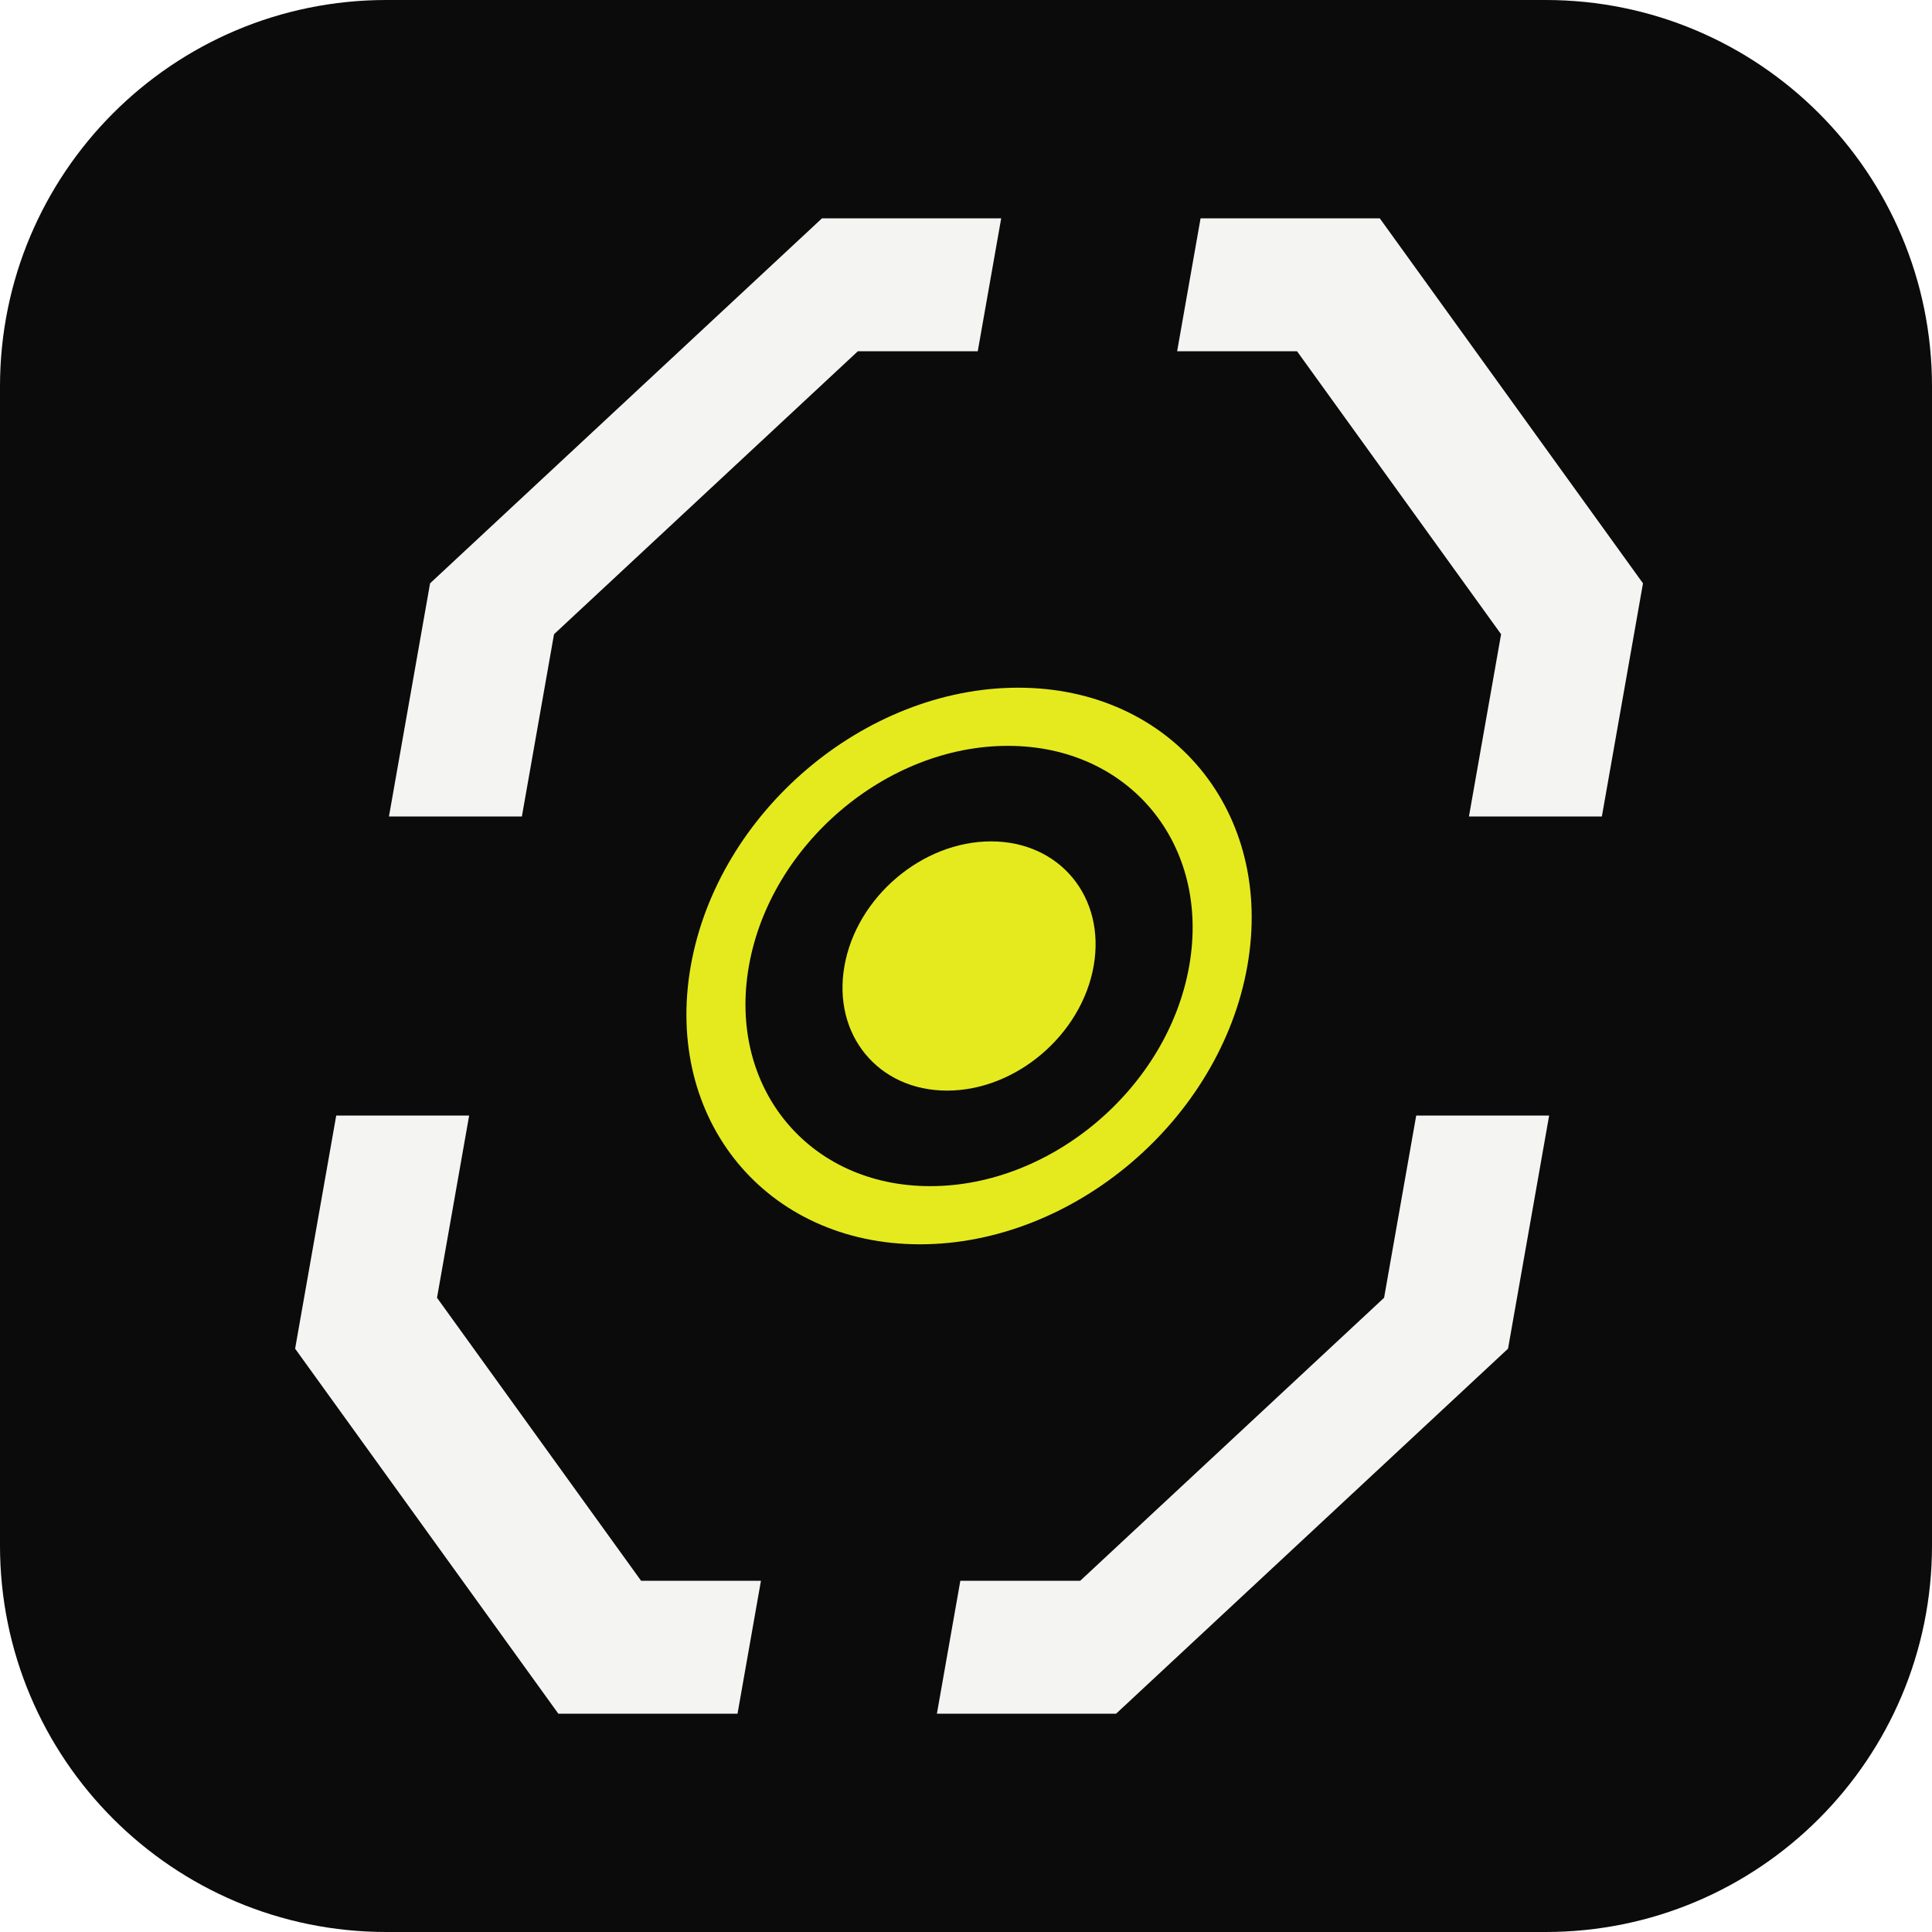
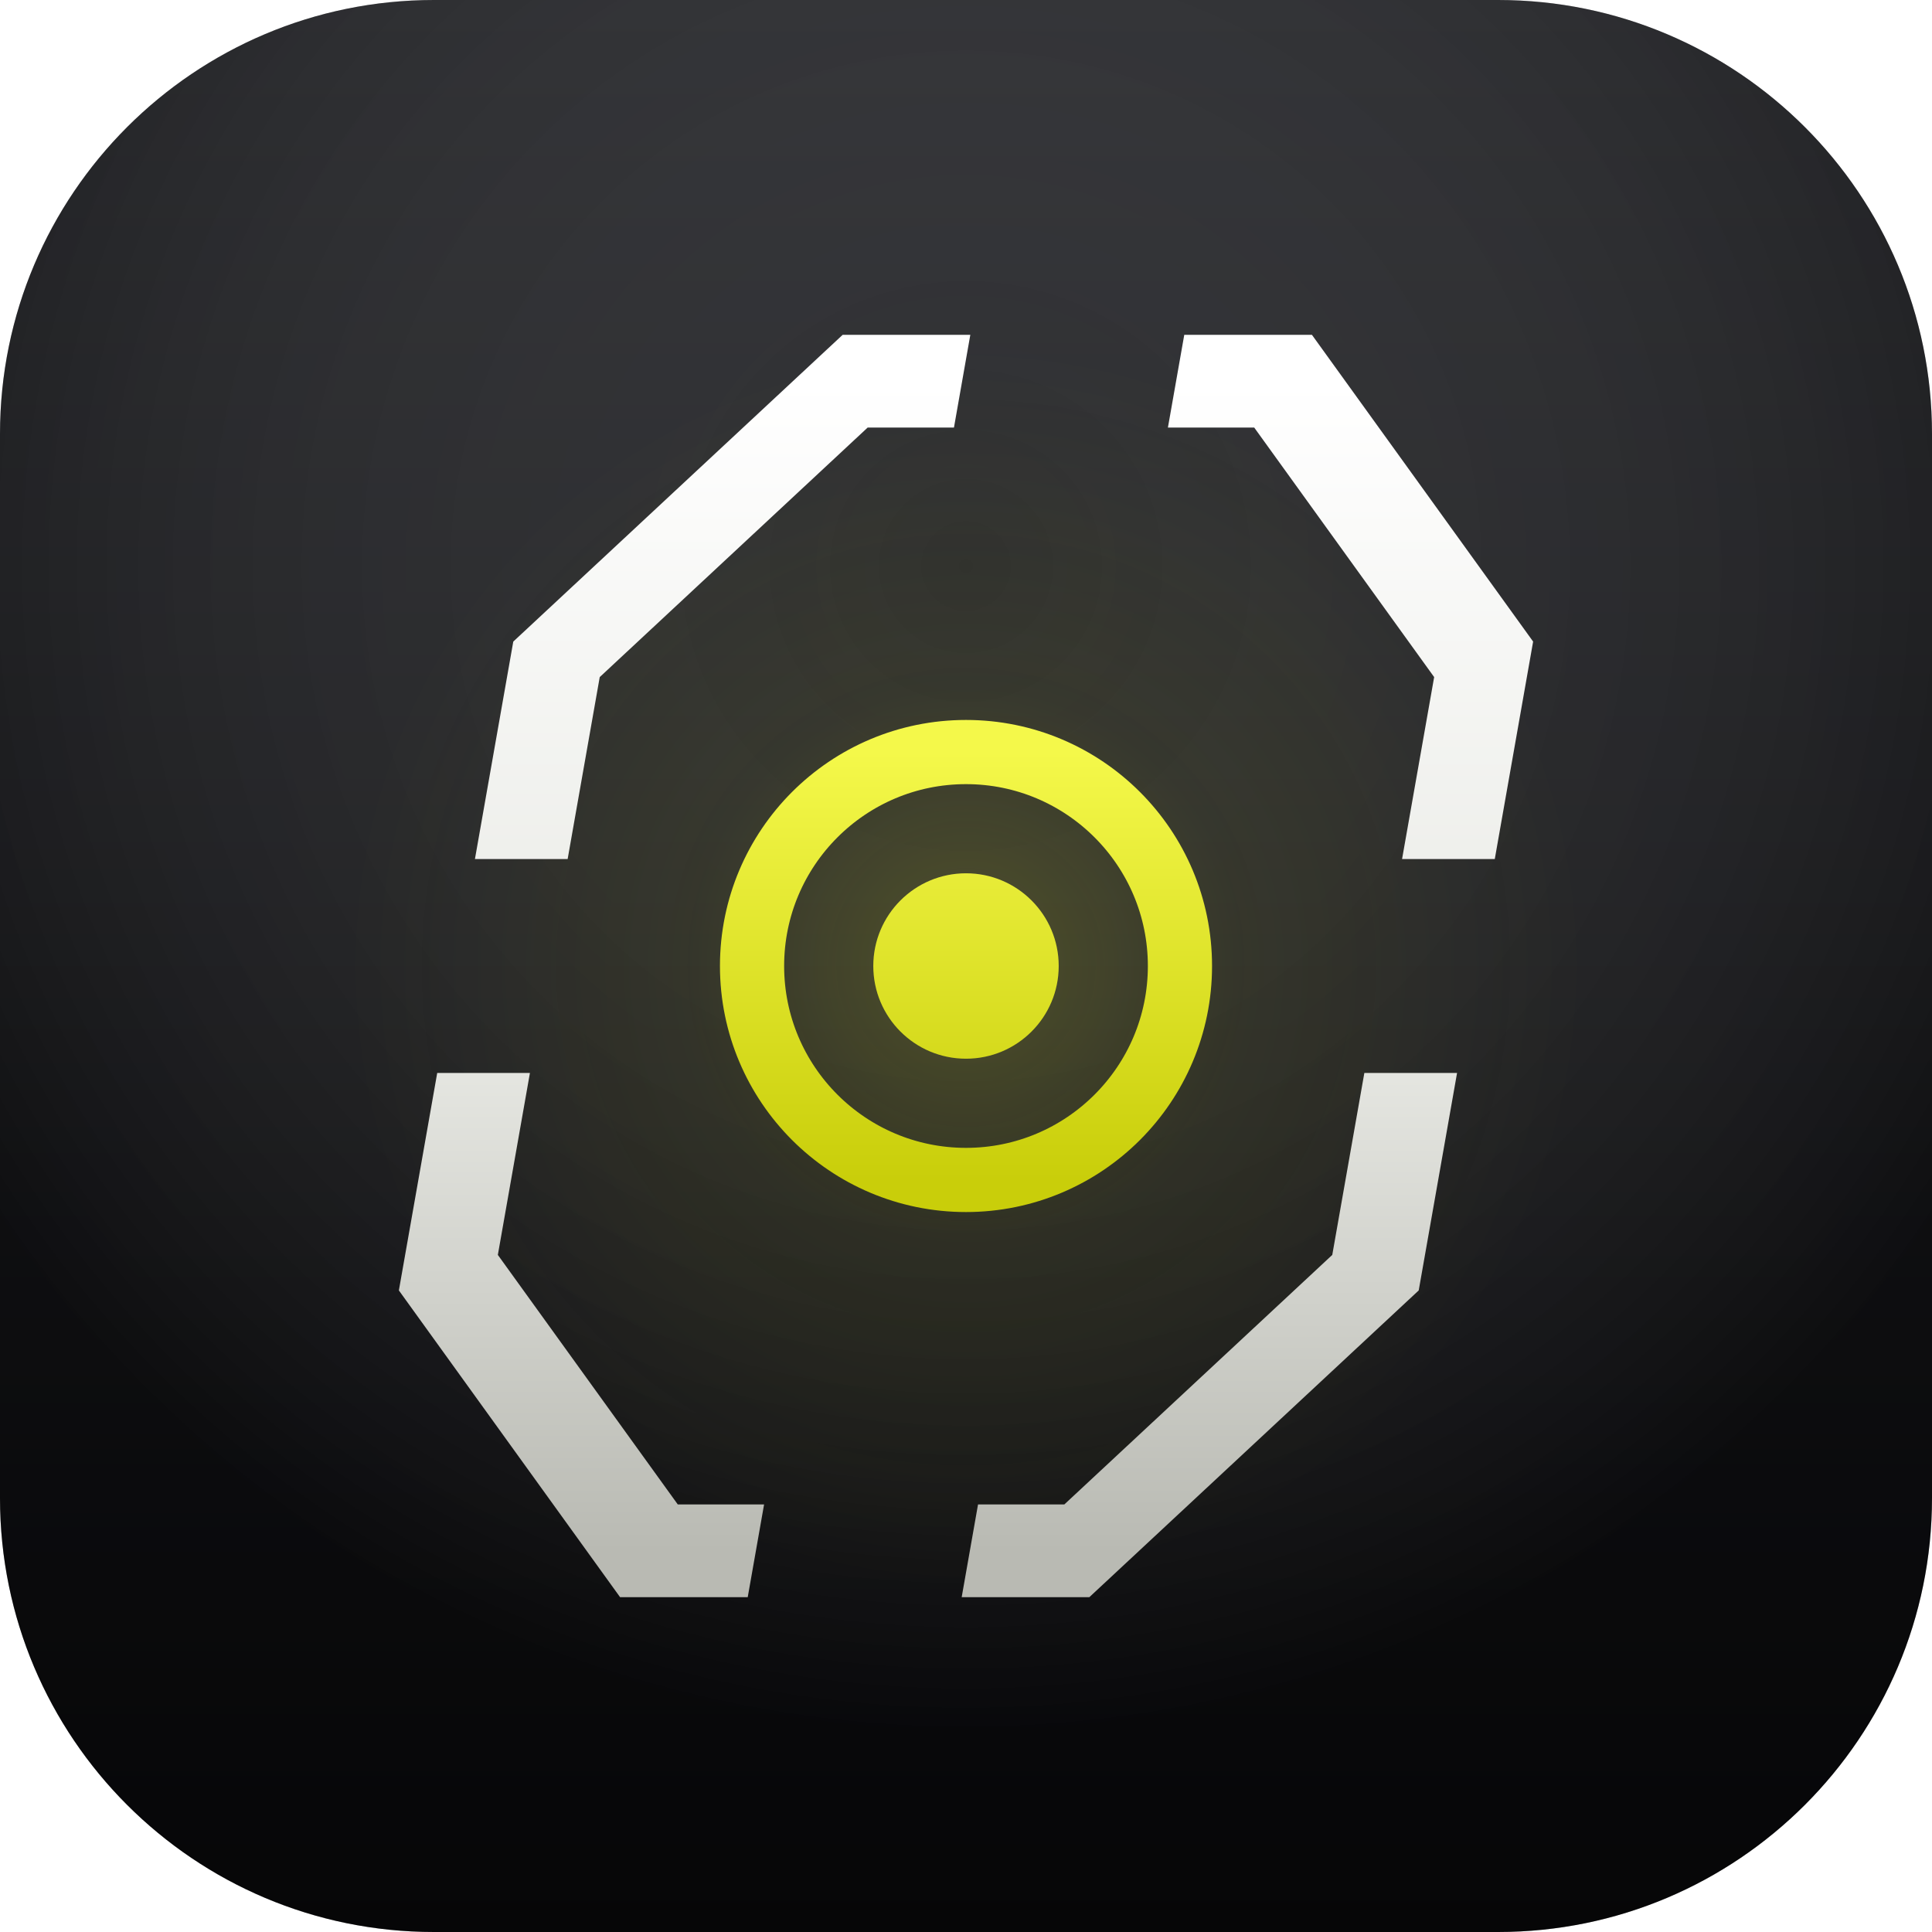
- <svg xmlns="http://www.w3.org/2000/svg" viewBox="0 0 200 200">
-   <rect width="200" height="200" rx="40" fill="#0B0B0C" />
-   <g transform="translate(100 100) scale(0.86) translate(-100 -100)">
-     <g transform="skewX(-10) translate(18 0)">
-       <path d="M35,82 L35,57 L70,18 L88,18 M112,18 L130,18 L165,57 L165,82 M165,118 L165,143 L130,182 L112,182 M88,182 L70,182 L35,143 L35,118" fill="none" stroke="#F4F4F2" stroke-width="16" stroke-linejoin="miter" />
-       <circle cx="100" cy="100" r="30" fill="none" stroke="#E5EA1E" stroke-width="7" />
-       <circle cx="100" cy="100" r="15" fill="#E5EA1E" />
+ <svg xmlns="http://www.w3.org/2000/svg" viewBox="0 0 1024 1024" width="1024" height="1024">
+   <defs>
+     <linearGradient id="tile" x1="0" y1="0" x2="0" y2="1024" gradientUnits="userSpaceOnUse">
+       <stop offset="0" stop-color="#26272B" />
+       <stop offset="1" stop-color="#08080A" />
+     </linearGradient>
+     <linearGradient id="metallo" x1="0" y1="18" x2="0" y2="182" gradientUnits="userSpaceOnUse">
+       <stop offset="0" stop-color="#FFFFFF" />
+       <stop offset="0.55" stop-color="#E9EAE5" />
+       <stop offset="1" stop-color="#B9BAB3" />
+     </linearGradient>
+     <linearGradient id="giallo" x1="0" y1="70" x2="0" y2="130" gradientUnits="userSpaceOnUse">
+       <stop offset="0" stop-color="#F4F84A" />
+       <stop offset="1" stop-color="#C9CE0A" />
+     </linearGradient>
+     <radialGradient id="alone" cx="512" cy="512" r="330" gradientUnits="userSpaceOnUse">
+       <stop offset="0" stop-color="#E5EA1E" stop-opacity="0.20" />
+       <stop offset="0.45" stop-color="#E5EA1E" stop-opacity="0.06" />
+       <stop offset="1" stop-color="#E5EA1E" stop-opacity="0" />
+     </radialGradient>
+     <radialGradient id="vignetta" cx="512" cy="300" r="620" gradientUnits="userSpaceOnUse">
+       <stop offset="0" stop-color="#fff" stop-opacity="0.06" />
+       <stop offset="1" stop-color="#000" stop-opacity="0.25" />
+     </radialGradient>
+   </defs>
+   <clipPath id="r">
+     <rect width="1024" height="1024" rx="230" />
+   </clipPath>
+   <g clip-path="url(#r)">
+     <rect width="1024" height="1024" fill="url(#tile)" />
+     <rect width="1024" height="1024" fill="url(#vignetta)" />
+     <rect width="1024" height="1024" fill="url(#alone)" />
+   </g>
+   <g transform="translate(512 512) scale(3.78)">
+     <g transform="skewX(-10) translate(-100 -100)">
+       <path d="M35,85 L35,57 L70,18 L85,18 M115,18 L130,18 L165,57 L165,85 M165,115 L165,143 L130,182 L115,182 M85,182 L70,182 L35,143 L35,115" fill="none" stroke="url(#metallo)" stroke-width="13" stroke-linejoin="miter" />
+     </g>
+     <g transform="translate(-100 -100)">
+       <circle cx="100" cy="100" r="30" fill="none" stroke="url(#giallo)" stroke-width="9" />
+       <circle cx="100" cy="100" r="13" fill="url(#giallo)" />
    </g>
  </g>
</svg>
